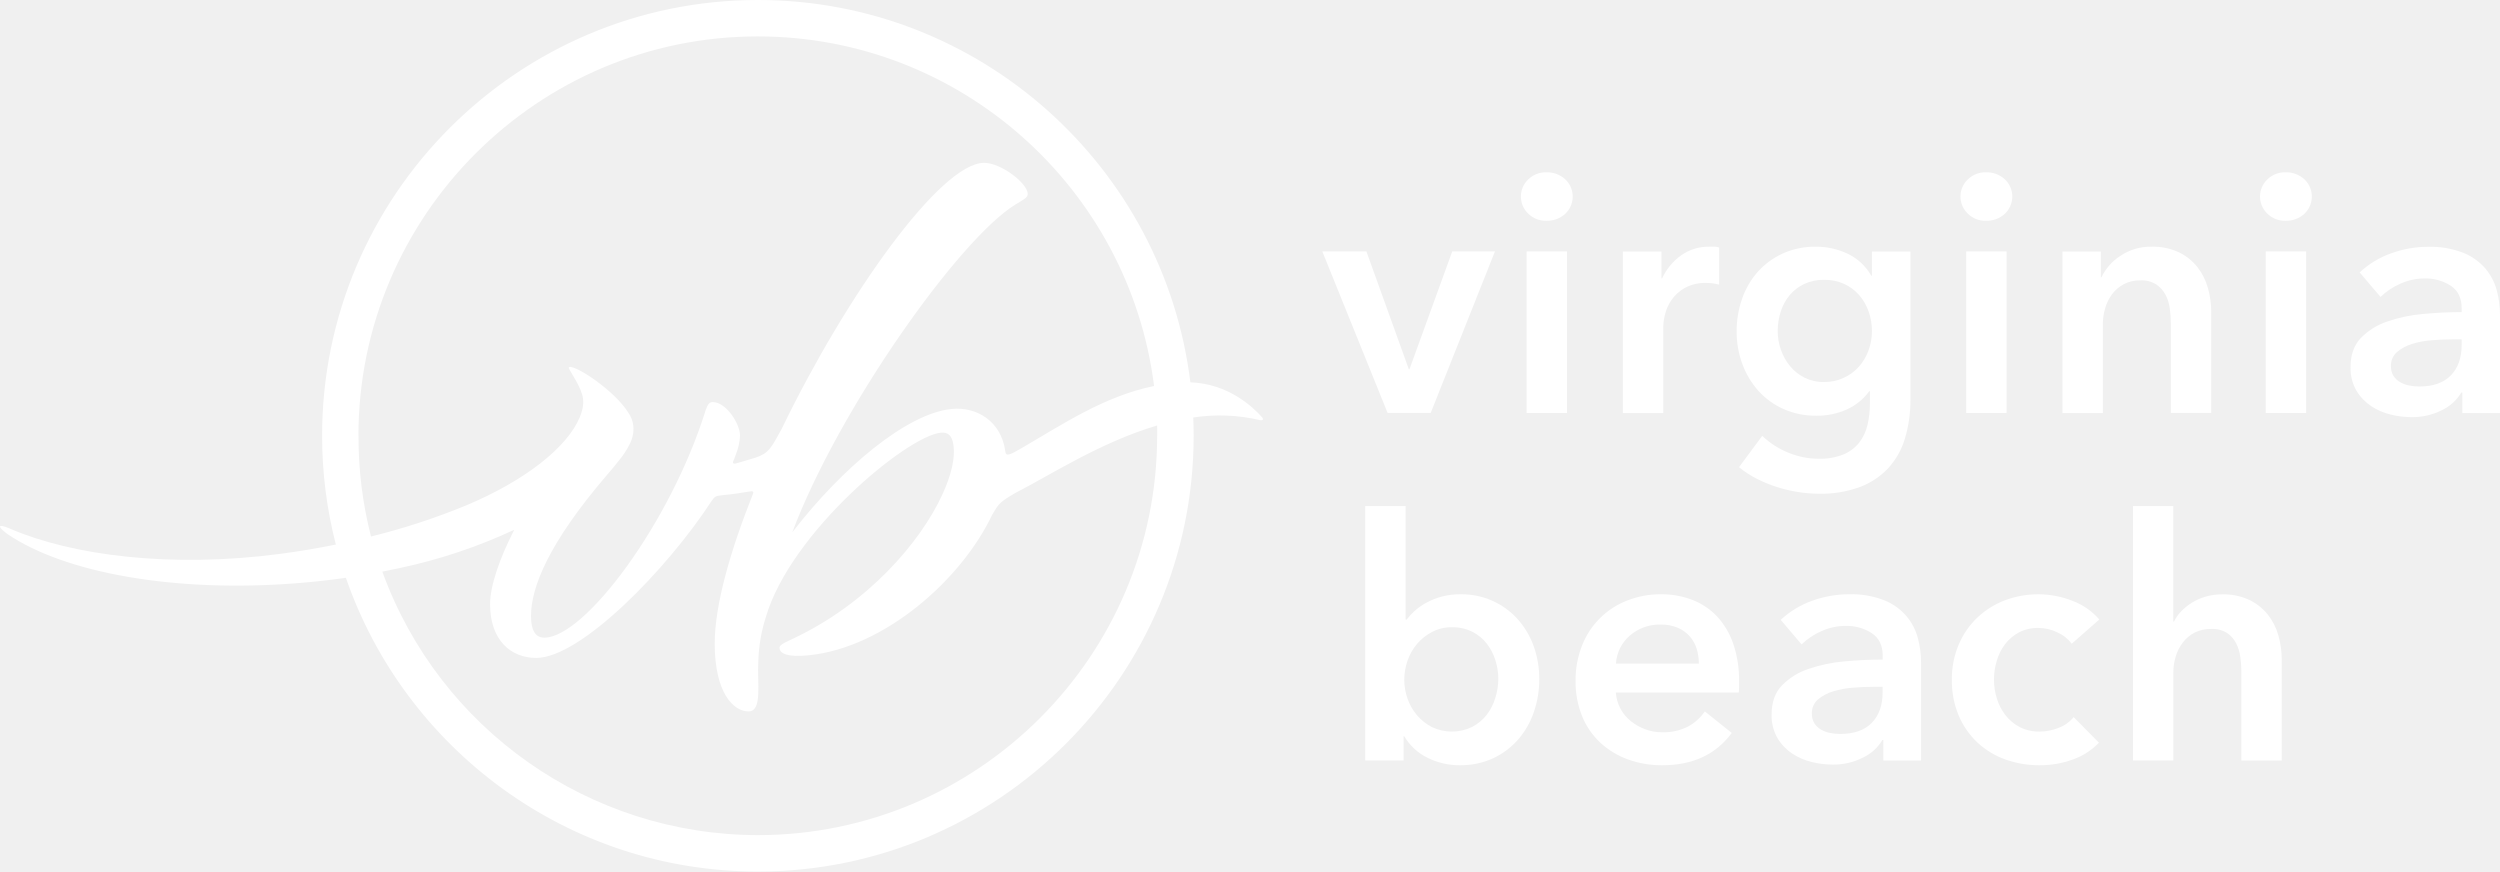
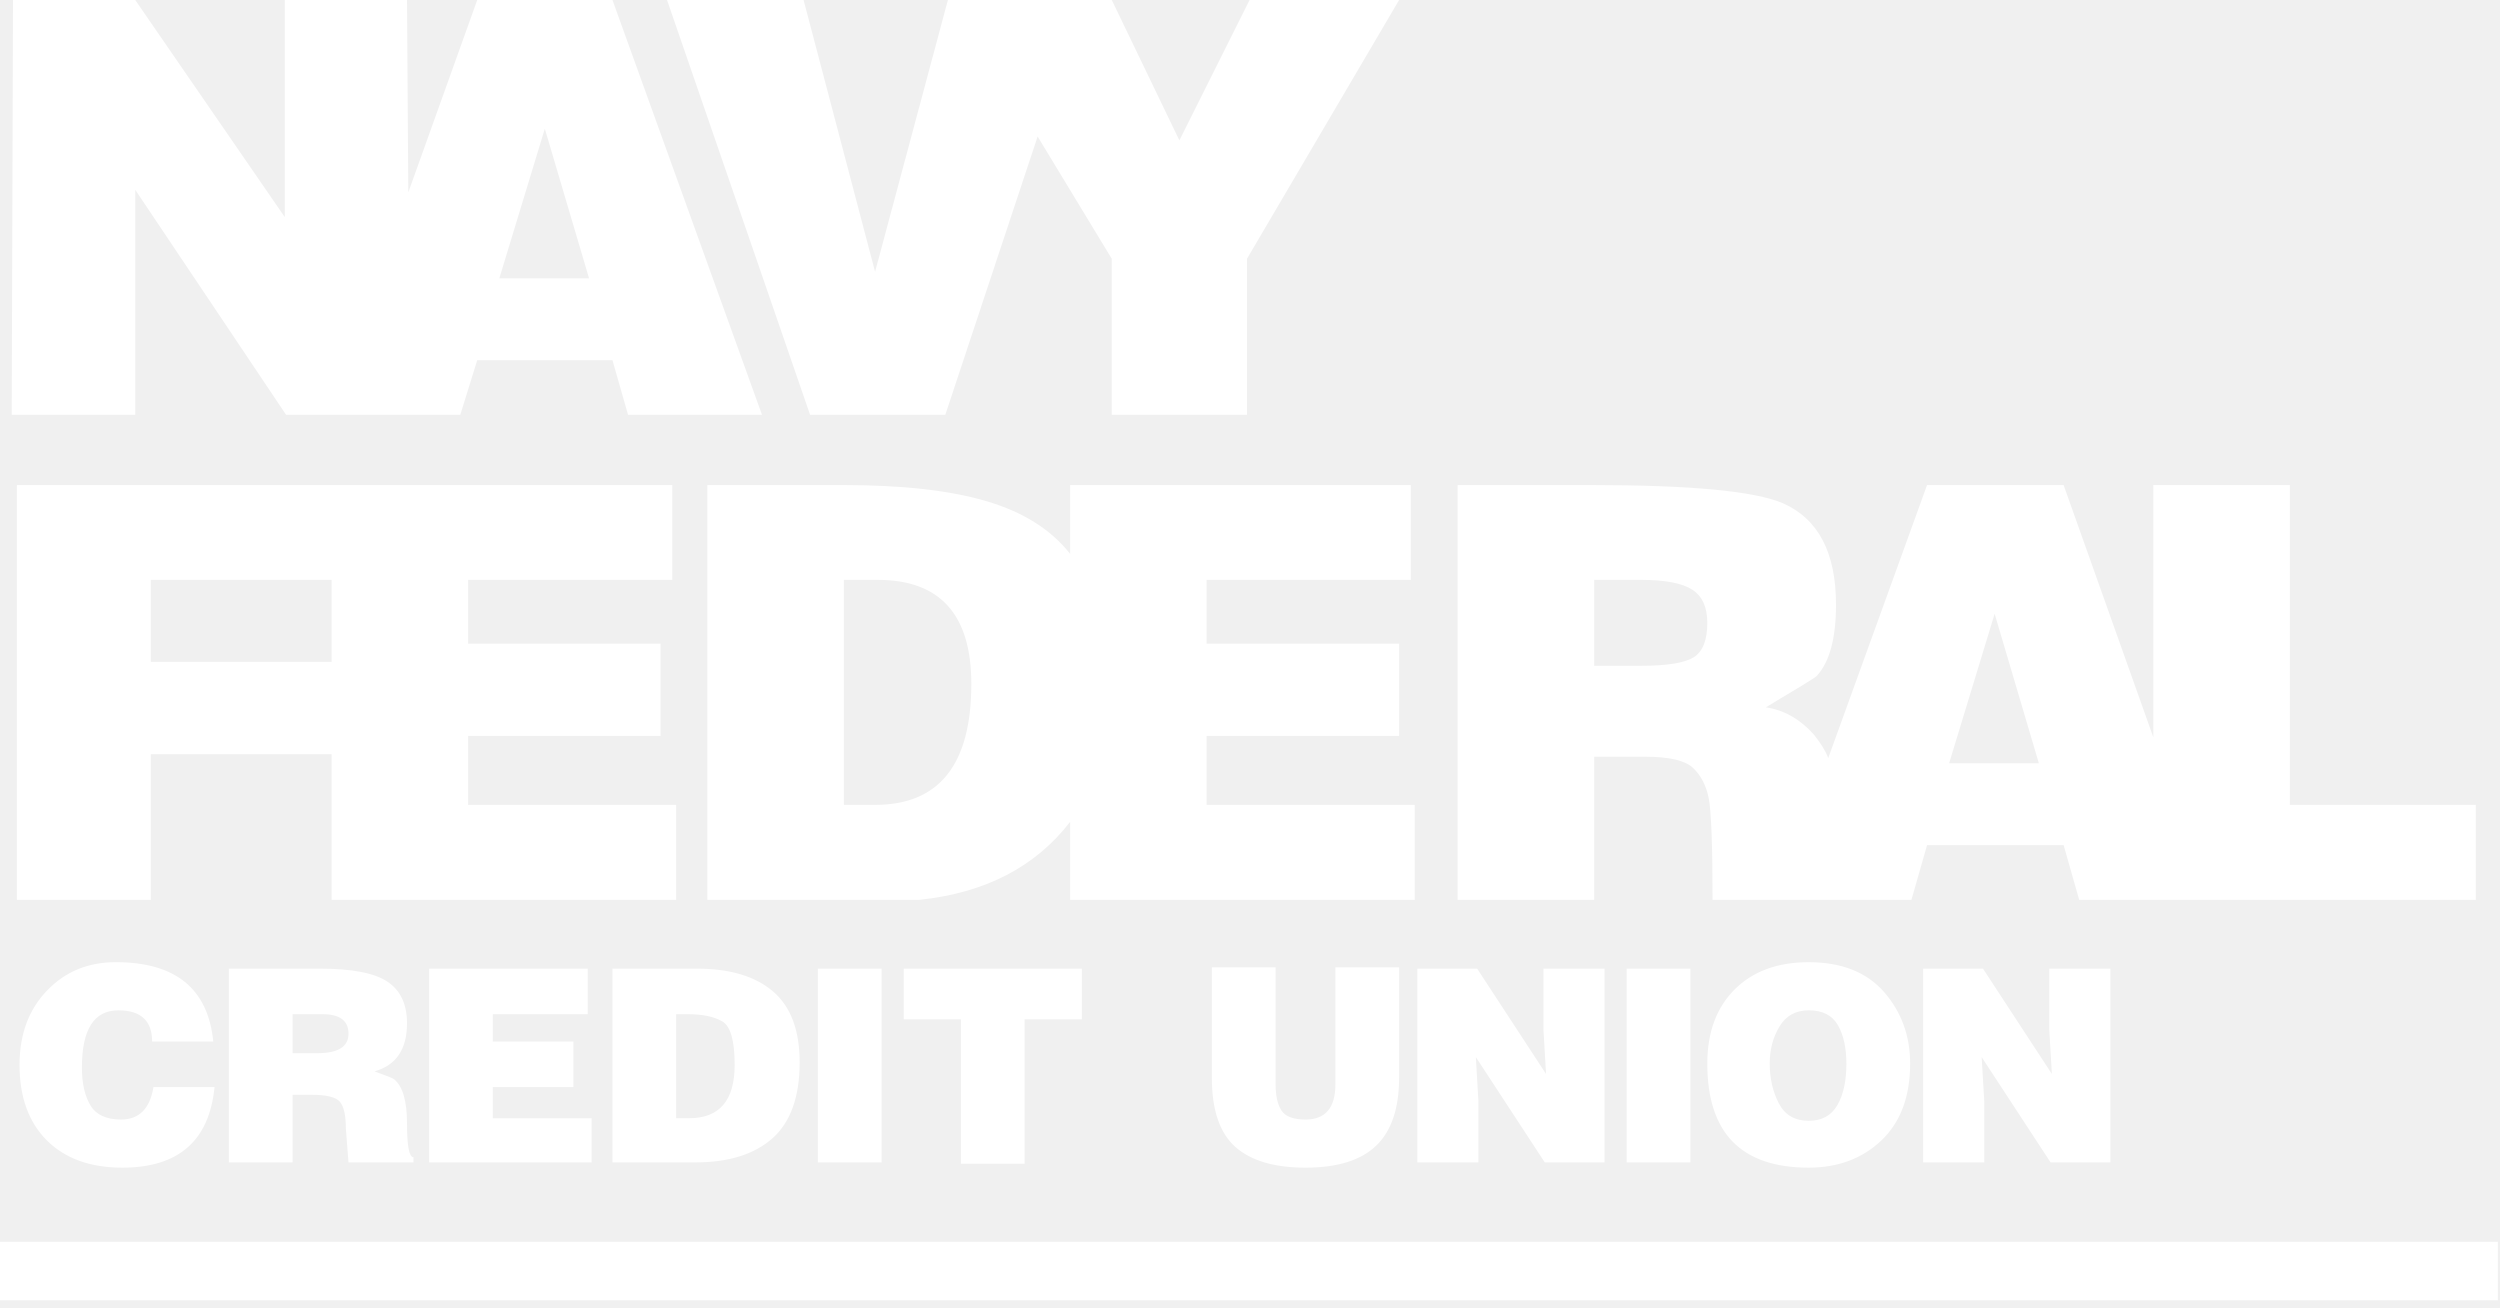
- <svg xmlns="http://www.w3.org/2000/svg" id="Layer_1" viewBox="0 0 874.65 304.92">
-   <defs>
-     <style>.cls-1{fill:#fff;}</style>
-   </defs>
-   <g id="Layer_2">
-     <g id="Layer_1-2">
-       <path class="cls-1" d="m541.05,60.28c-2.4-.07-4.72.84-6.42,2.53-3.29,3.16-3.38,8.39-.22,11.68.07.07.15.15.22.22,1.7,1.69,4.02,2.61,6.42,2.53,2.41.07,4.75-.79,6.53-2.41,3.35-3.11,3.55-8.34.44-11.69-.14-.15-.29-.3-.44-.44-1.78-1.62-4.12-2.49-6.53-2.42Z" />
-       <path class="cls-1" d="m694.84,60.28c-2.4-.07-4.72.84-6.42,2.53-3.29,3.16-3.38,8.39-.22,11.68.07.07.15.15.22.22,1.7,1.69,4.02,2.61,6.42,2.53,2.41.07,4.75-.79,6.53-2.41,3.35-3.11,3.55-8.34.44-11.69-.14-.15-.29-.3-.44-.44-1.78-1.62-4.12-2.49-6.53-2.42Z" />
-       <path class="cls-1" d="m799.64,60.28c-2.4-.07-4.72.84-6.42,2.53-3.29,3.16-3.38,8.39-.22,11.68.07.07.15.15.22.22,1.7,1.69,4.02,2.61,6.42,2.53,2.41.07,4.75-.79,6.54-2.41,3.35-3.12,3.53-8.37.41-11.72-.13-.14-.27-.28-.41-.41-1.79-1.62-4.13-2.49-6.54-2.42Z" />
-       <polygon class="cls-1" points="493.12 129.17 492.89 129.17 478.05 87.96 462.62 87.96 485.47 144.48 500.54 144.48 523.03 87.96 508.08 87.96 493.12 129.17" />
-       <rect class="cls-1" x="534.1" y="87.96" width="14.13" height="56.52" />
-       <path class="cls-1" d="m598,86.31c-3.54-.07-7.01,1-9.89,3.06-2.85,2.06-5.12,4.81-6.6,8h-.23v-9.37h-13.5v56.52h14.13v-30.3c.05-1.39.24-2.78.59-4.13.43-1.81,1.19-3.52,2.24-5.06,1.19-1.74,2.76-3.19,4.59-4.24,2.38-1.29,5.07-1.91,7.77-1.79.65,0,1.3.04,1.94.11.82.11,1.62.27,2.42.47v-13c-.53-.17-1.09-.27-1.65-.29-.63.01-1.23.02-1.81.02Z" />
-       <path class="cls-1" d="m654.92,96.44h-.24c-1.9-3.33-4.78-6-8.24-7.66-3.5-1.66-7.32-2.5-11.19-2.47-3.95-.06-7.87.74-11.48,2.35-3.31,1.5-6.27,3.65-8.71,6.34-2.44,2.75-4.33,5.95-5.54,9.42-1.31,3.72-1.97,7.64-1.94,11.58-.02,3.88.66,7.73,2,11.37,1.26,3.44,3.16,6.62,5.6,9.36,2.45,2.71,5.43,4.88,8.77,6.36,3.63,1.61,7.57,2.41,11.54,2.35,3.67.05,7.31-.7,10.66-2.2,3.11-1.41,5.81-3.6,7.83-6.36h.23v4.12c.03,2.63-.27,5.25-.88,7.81-.53,2.23-1.53,4.33-2.94,6.14-1.47,1.8-3.38,3.21-5.54,4.08-2.72,1.05-5.62,1.55-8.53,1.47-3.6,0-7.16-.71-10.49-2.06-3.45-1.37-6.61-3.39-9.3-5.94l-8.12,10.95c1.89,1.55,3.94,2.89,6.12,4,2.29,1.17,4.67,2.16,7.12,2.94,2.47.78,4.99,1.37,7.54,1.77,2.4.38,4.82.57,7.24.58,4.85.11,9.69-.69,14.25-2.35,3.8-1.42,7.23-3.7,10-6.66,2.71-3.01,4.71-6.59,5.83-10.48,1.31-4.49,1.94-9.15,1.88-13.83v-51.42h-13.47v8.44Zm-1.18,26.12c-.75,2.09-1.89,4.02-3.35,5.69-3.12,3.51-7.62,5.48-12.31,5.4-2.35.04-4.67-.49-6.77-1.53-1.95-.98-3.68-2.36-5.06-4.05-1.39-1.69-2.46-3.62-3.18-5.69-.75-2.11-1.13-4.33-1.12-6.57-.01-2.38.37-4.74,1.12-7,.68-2.08,1.76-4.02,3.18-5.69,1.39-1.62,3.12-2.92,5.06-3.81,2.16-.98,4.52-1.46,6.89-1.41,2.39-.04,4.76.44,6.95,1.41,2,.91,3.78,2.23,5.24,3.87,1.48,1.68,2.61,3.64,3.35,5.75.79,2.22,1.19,4.57,1.18,6.93,0,2.28-.4,4.55-1.18,6.7Z" />
-       <rect class="cls-1" x="687.89" y="87.96" width="14.13" height="56.52" />
-       <path class="cls-1" d="m768.73,93.37c-1.75-2.17-3.96-3.92-6.47-5.12-2.97-1.37-6.21-2.03-9.48-1.94-3.91-.09-7.76,1.04-11,3.24-2.83,1.83-5.1,4.41-6.55,7.45h-.23v-9h-13.43v56.52h14.13v-31.13c0-1.89.28-3.78.83-5.59.5-1.76,1.32-3.42,2.41-4.89,1.09-1.44,2.47-2.62,4.06-3.47,1.82-.95,3.84-1.41,5.89-1.35,1.93-.09,3.84.4,5.48,1.41,1.35.92,2.46,2.15,3.24,3.59.8,1.52,1.32,3.18,1.52,4.89.23,1.72.35,3.45.36,5.18v31.32h14.13v-35.33c0-2.86-.39-5.72-1.18-8.47-.74-2.66-2-5.15-3.71-7.31Z" />
-       <rect class="cls-1" x="792.69" y="87.96" width="14.13" height="56.52" />
-       <path class="cls-1" d="m869.59,94c-2.1-2.43-4.74-4.33-7.72-5.53-3.95-1.54-8.18-2.26-12.42-2.12-4.35,0-8.67.76-12.77,2.23-4.13,1.45-7.92,3.74-11.13,6.72l7.3,8.59c1.99-1.92,4.3-3.48,6.83-4.59,2.69-1.24,5.62-1.88,8.59-1.88,3.23-.09,6.41.79,9.13,2.53,2.55,1.69,3.83,4.3,3.83,7.83v1.41c-4.4,0-8.9.22-13.49.65-4.27.36-8.49,1.25-12.54,2.65-3.5,1.16-6.66,3.14-9.24,5.77-2.4,2.52-3.6,5.9-3.59,10.13-.1,2.9.61,5.78,2.06,8.3,1.3,2.17,3.07,4.02,5.18,5.42,2.09,1.37,4.4,2.37,6.83,2.94,2.33.57,4.72.87,7.12.89,3.72.07,7.39-.76,10.72-2.42,2.84-1.34,5.22-3.49,6.83-6.18h.35v7.18h13.19v-34.43c0-2.86-.38-5.71-1.12-8.47-.74-2.8-2.09-5.4-3.94-7.62Zm-8.36,26.73c0,4.48-1.26,8.01-3.77,10.6-2.52,2.59-6.2,3.89-11.07,3.89-1.19,0-2.37-.12-3.53-.35-1.12-.22-2.19-.61-3.18-1.18-.93-.54-1.71-1.28-2.3-2.18-.62-1.01-.92-2.18-.88-3.36-.1-1.9.68-3.75,2.12-5,1.55-1.3,3.36-2.26,5.3-2.83,2.26-.7,4.58-1.13,6.94-1.29,2.52-.2,4.91-.3,7.19-.3h3.18v2Z" />
-       <path class="cls-1" d="m530.86,216.5c-5.06-5.56-12.26-8.68-19.78-8.59-4.3-.06-8.55,1-12.31,3.09-1.42.79-2.74,1.74-3.94,2.83-.99.9-1.89,1.88-2.71,2.94h-.35v-39.71h-14.13v89h13.42v-8.46h.23c1.93,3.26,4.78,5.88,8.19,7.54,3.49,1.73,7.34,2.61,11.24,2.59,4,.06,7.97-.76,11.61-2.41,3.32-1.54,6.28-3.75,8.71-6.48,2.44-2.79,4.32-6.03,5.53-9.54,1.32-3.77,1.98-7.73,1.95-11.72.03-3.97-.64-7.92-2-11.66-1.26-3.48-3.18-6.68-5.66-9.42Zm-7.71,27.68c-.63,2.13-1.65,4.12-3,5.89-1.37,1.75-3.1,3.2-5.07,4.24-4.46,2.17-9.66,2.19-14.13.06-2-1.04-3.78-2.46-5.24-4.18-1.45-1.73-2.57-3.71-3.3-5.84-.73-2.1-1.11-4.31-1.12-6.53.01-2.24.39-4.47,1.12-6.59.72-2.15,1.84-4.15,3.3-5.89,1.47-1.74,3.27-3.18,5.29-4.24,2.14-1.12,4.53-1.69,6.95-1.65,2.49-.06,4.95.49,7.18,1.59,1.98,1.01,3.71,2.43,5.07,4.18,1.34,1.75,2.36,3.72,3,5.83.66,2.11,1,4.32,1,6.53-.02,2.24-.37,4.46-1.05,6.6h0Z" />
-       <path class="cls-1" d="m600.69,215.62c-2.42-2.54-5.38-4.51-8.66-5.77-3.48-1.32-7.17-1.98-10.89-1.94-4.05-.04-8.06.7-11.83,2.18-7.22,2.78-12.94,8.46-15.78,15.66-1.57,3.95-2.35,8.17-2.3,12.42-.07,4.26.71,8.48,2.3,12.43,1.43,3.5,3.6,6.66,6.36,9.24,2.78,2.56,6.04,4.54,9.59,5.83,3.89,1.41,8,2.1,12.13,2.06,10.6,0,18.69-3.77,24.26-11.3l-9.42-7.54c-1.53,2.25-3.59,4.09-6,5.36-2.79,1.38-5.89,2.05-9,1.94-2.01,0-4-.35-5.88-1.06-1.84-.68-3.55-1.65-5.07-2.88-1.48-1.2-2.7-2.68-3.59-4.36-.91-1.74-1.46-3.64-1.59-5.6h43c.07-.62.11-1.25.11-1.88v-1.89c.09-4.54-.61-9.06-2.06-13.36-1.21-3.54-3.14-6.79-5.68-9.54Zm-35.33,16.55c.22-3.81,1.99-7.36,4.89-9.84,2.99-2.56,6.82-3.92,10.75-3.82,2.06-.05,4.1.33,6,1.12,1.6.68,3.03,1.7,4.18,3,1.1,1.27,1.93,2.75,2.42,4.36.51,1.68.76,3.43.76,5.18h-29Z" />
-       <path class="cls-1" d="m667,215.56c-2.1-2.43-4.74-4.33-7.72-5.53-3.95-1.54-8.18-2.26-12.42-2.12-4.35,0-8.67.77-12.77,2.24-4.12,1.45-7.89,3.73-11.09,6.71l7.3,8.59c1.99-1.92,4.3-3.48,6.83-4.59,2.69-1.24,5.62-1.88,8.59-1.88,3.23-.09,6.41.79,9.13,2.53,2.55,1.69,3.83,4.3,3.83,7.83v1.42c-4.4,0-8.9.21-13.49.64-4.27.37-8.48,1.26-12.54,2.65-3.5,1.16-6.66,3.14-9.24,5.77-2.4,2.52-3.6,5.9-3.59,10.13-.1,2.9.61,5.78,2.06,8.3,1.3,2.17,3.07,4.02,5.18,5.42,2.09,1.37,4.4,2.37,6.83,2.94,2.33.57,4.72.87,7.12.89,3.72.07,7.39-.76,10.72-2.42,2.84-1.33,5.22-3.49,6.83-6.18h.35v7.18h13.19v-34.38c0-2.86-.38-5.71-1.12-8.48-.75-2.82-2.11-5.43-3.98-7.66Zm-8.36,26.73c0,4.48-1.26,8.01-3.77,10.6-2.52,2.59-6.2,3.89-11.07,3.89-1.19,0-2.37-.12-3.53-.35-1.12-.22-2.19-.61-3.18-1.18-.93-.54-1.71-1.28-2.3-2.18-.62-1.01-.92-2.18-.88-3.36-.1-1.9.68-3.75,2.12-5,1.55-1.3,3.36-2.26,5.3-2.83,2.26-.69,4.59-1.12,6.94-1.29,2.52-.2,4.91-.3,7.19-.3h3.18v2Z" />
-       <path class="cls-1" d="m701.43,225.45c1.31-1.73,2.98-3.16,4.89-4.18,2.11-1.09,4.45-1.63,6.82-1.58,2.33.01,4.63.55,6.72,1.58,1.96.87,3.67,2.23,4.95,3.95l9.65-8.48c-2.49-2.9-5.67-5.12-9.24-6.48-7.62-3.05-16.11-3.13-23.79-.23-3.56,1.35-6.82,3.39-9.6,6-2.8,2.66-5.02,5.87-6.53,9.42-1.65,3.91-2.48,8.12-2.42,12.37-.07,4.32.75,8.61,2.42,12.6,1.52,3.56,3.76,6.77,6.59,9.42,2.82,2.61,6.15,4.61,9.77,5.89,3.8,1.34,7.81,2.02,11.84,2,4.04.03,8.04-.66,11.83-2.06,3.41-1.22,6.49-3.21,9-5.83l-8.83-8.95c-1.4,1.7-3.23,3-5.3,3.77-2.1.84-4.33,1.28-6.59,1.29-2.43.05-4.83-.49-7-1.58-1.95-1.02-3.65-2.45-5-4.18-1.35-1.75-2.36-3.73-3-5.84-.66-2.11-.99-4.32-1-6.53,0-2.21.32-4.42.95-6.54.59-2.1,1.56-4.08,2.87-5.83Z" />
-       <path class="cls-1" d="m797.11,222.28c-.74-2.65-2-5.12-3.71-7.28-1.75-2.17-3.97-3.92-6.48-5.12-2.97-1.37-6.21-2.03-9.48-1.94-1.99-.02-3.97.26-5.88.82-1.7.5-3.33,1.24-4.83,2.18-1.36.86-2.62,1.89-3.73,3.06-.98,1.02-1.8,2.2-2.41,3.48h-.24v-40.42h-14.11v89h14.13v-30.83c0-1.88.27-3.74.82-5.54.53-1.76,1.37-3.41,2.48-4.88,1.1-1.45,2.5-2.64,4.12-3.48,1.83-.9,3.85-1.34,5.89-1.29,1.92-.09,3.83.4,5.47,1.41,1.34.91,2.44,2.15,3.18,3.59.76,1.51,1.26,3.15,1.47,4.83.24,1.7.36,3.41.36,5.12v31.09h14.13v-35.32c0-2.87-.4-5.72-1.18-8.48Z" />
-       <path class="cls-1" d="m441.4,145.83c-3.12-3.51-11.73-11.61-24.94-12.07C407.22,58.48,342.89,0,265.15,0,181.09,0,112.69,68.39,112.69,152.46c0,12.84,1.61,25.63,4.81,38.06-6.36,1.28-12.88,2.39-19.51,3.26-38.26,5.05-72.73.53-94.25-8.73,0,0-3.3-1.48-3.7-.92s2.58,2.72,2.58,2.72c19.78,13.47,58.29,20.67,101.78,17.15,5.66-.45,11.2-1.07,16.61-1.86,20.65,59.75,77.46,102.78,144.14,102.78,84.07,0,152.46-68.4,152.46-152.46,0-2.14-.05-4.27-.14-6.39,7.77-1.2,15.7-.89,23.35.92,0,0,.76.17,1-.18s-.42-.98-.42-.98Zm-316,6.63c0-77,62.68-139.72,139.72-139.72,71.15,0,130,53.45,138.64,122.31-17.29,3.52-31.77,13.24-46.34,21.74-4.32,2.48-5.5,3.05-5.74,1h0v-.11c-1.5-10.44-10.12-15.48-18.77-14.6-15.77,1.61-38.37,20.67-55.72,43.15,16.26-43.2,58.42-102.61,78-114.63,3.12-1.87,4.37-2.5,4.37-3.73,0-3.74-9.35-10.9-15.26-10.9-15.16,0-48.13,46.16-70.78,93h0c-3.82,7-4.56,8.53-9.11,10.12-1.8.57-3.57,1.09-5.29,1.58l-1.88.53c-.13.03-.27.03-.4,0-.22,0-.39-.17-.39-.39,0,0,0,0,0-.01,0-.07,0-.15,0-.22h0c.38-.89.73-1.76,1-2.59.85-2.1,1.35-4.33,1.46-6.59,0-4.15-4.89-11.73-9.54-11.73-1.22,0-1.71.74-2.44,2.69-12.23,39.38-42.31,79.73-56.51,79.73-3.17,0-4.64-2.69-4.64-7.58,0-10,6.11-25.43,26.42-49.16,1.22-1.39,3-3.49,4.16-5,1.58-1.86,2.92-3.9,4-6.09,1-1.94,1.42-4.13,1.21-6.31-.18-1.66-.79-3.24-1.76-4.6-4.72-7.6-18.24-16.58-20.63-15.94-.08.02-.15.07-.19.14-.03.08-.03.18,0,.26.58,1.35,4.62,7,5,10.77.11,1.09.05,2.18-.16,3.25-.23,1.02-.54,2.03-.93,3,0,.06-.05.13-.08.19h0c-4.46,10.6-19.24,22.21-39.76,30.81-10.8,4.45-21.92,8.08-33.26,10.87-2.95-11.51-4.42-23.36-4.37-35.24h-.03Zm279.44,0c0,77-62.67,139.72-139.72,139.72-58.8-.09-111.28-36.92-131.36-92.18,2-.39,4-.79,5.91-1.22,13.88-2.93,27.39-7.44,40.25-13.43-5,9.71-8.46,19.49-8.46,26,0,12.71,7.33,18.83,16.14,18.83,15.51,0,45.69-30.83,61.38-54.94h0c1.08-1.45,1.18-1.73,3.81-2h0c3.12-.29,6.41-.74,9.89-1.35.46-.08,1.08,0,.8.77-8,20.15-13.43,38.94-13.43,52.58,0,17.12,6.54,23.66,11.83,23.66,5,0,2.94-10.3,3.42-17.46.15-5.24,1.02-10.44,2.6-15.44,8.7-29.76,49.37-63.41,61.25-64.62,2.59-.26,4,1.08,4.44,4.47.63,4.36-.78,10.42-3.91,17.21l-.12.08h.08c-7.72,16.72-26.09,38-52.14,50.28-4.12,1.89-4.92,2.47-4.77,3.44.24,1.7,2.5,3.19,10.29,2.39,26.6-2.71,53.67-26.75,64.26-49.48v.09c2.19-3.77,2.58-4.24,8.05-7.46h0c11.5-5.81,29.54-17.65,49.51-23.54.02,1.19.03,2.39.03,3.6h-.03Z" />
-     </g>
-   </g>
+ <svg xmlns="http://www.w3.org/2000/svg" width="153" height="80" viewBox="0 0 153 80" fill="none">
+   <path d="M19.736 62.069C20.797 62.069 21.328 62.464 21.328 63.264C21.328 64.056 20.691 64.456 19.418 64.456H17.906V62.069H19.736ZM152.87 79.576V75.998H0V79.576H152.87ZM7.083 58.885C5.383 58.885 3.976 59.469 2.865 60.636C1.749 61.803 1.195 63.314 1.195 65.174C1.195 67.131 1.75 68.673 2.865 69.79C3.976 70.897 5.516 71.461 7.481 71.461C10.928 71.461 12.81 69.81 13.13 66.527H9.391C9.179 67.853 8.513 68.516 7.402 68.516C6.498 68.516 5.875 68.219 5.529 67.641C5.183 67.052 5.013 66.287 5.013 65.332C5.013 62.999 5.754 61.833 7.242 61.833C8.621 61.833 9.31 62.471 9.31 63.741H13.052C12.733 60.506 10.743 58.885 7.083 58.885ZM20.809 67.438C21.047 67.733 21.167 68.277 21.167 69.069L21.327 71.138H25.306V70.822C25.039 70.822 24.909 70.129 24.909 68.752C24.909 67.372 24.641 66.469 24.113 66.047C24.059 65.993 23.661 65.835 22.919 65.568C24.244 65.197 24.909 64.213 24.909 62.627C24.909 61.46 24.511 60.611 23.715 60.081C22.92 59.547 21.539 59.281 19.577 59.281H14.007V71.138H17.906V67.002H19.099C19.998 67.002 20.569 67.148 20.809 67.438ZM36.207 68.436H30.16V66.527H35.094V63.74H30.16V62.069H35.97V59.282H26.261V71.139H36.207V68.436ZM47.269 69.67C48.381 68.682 48.939 67.131 48.939 65.015C48.939 63.049 48.395 61.605 47.309 60.675C46.221 59.745 44.669 59.281 42.655 59.281H37.483V71.138H42.573C44.59 71.138 46.154 70.65 47.269 69.67ZM53.954 59.281H50.054V71.138H53.954V59.281ZM58.808 62.385V71.221H62.707V62.385H66.209V59.281H55.307V62.385H58.808ZM75.597 70.186C76.551 71.035 77.983 71.461 79.897 71.461C81.858 71.461 83.303 71.006 84.232 70.106C85.161 69.202 85.625 67.823 85.625 65.965V59.202H81.726V66.365C81.726 67.798 81.115 68.516 79.898 68.516C79.154 68.516 78.661 68.328 78.424 67.962C78.185 67.587 78.067 67.053 78.067 66.365V59.202H74.166V65.965C74.166 67.93 74.644 69.335 75.597 70.186ZM86.74 59.281V71.138H90.479V67.398L90.322 64.694L94.539 71.138H98.199V59.281H94.46V63.028L94.618 65.727L90.402 59.281H86.74ZM103.451 59.281H99.552V71.138H103.451V59.281ZM106.158 60.556C105.042 61.673 104.487 63.186 104.487 65.094C104.487 69.335 106.555 71.461 110.695 71.461C112.497 71.461 113.981 70.897 115.147 69.79C116.314 68.673 116.9 67.111 116.9 65.094C116.9 63.394 116.371 61.942 115.309 60.715C114.246 59.501 112.709 58.886 110.696 58.886C108.783 58.885 107.268 59.446 106.158 60.556ZM117.696 59.281V71.138H121.437V67.398L121.277 64.694L125.495 71.138H129.155V59.281H125.416V63.028L125.575 65.727L121.359 59.281H117.696ZM46.634 25.385L37.483 0H29.206L24.988 11.774L24.909 0H17.428V13.286L8.277 0H0.796L0.717 25.385H8.277V11.616L17.507 25.385H28.17L29.206 22.045H37.483L38.436 25.385H46.634ZM53.555 16.632L49.179 0.001H40.823L49.577 25.386H57.853L63.503 8.354L68.04 15.837V25.386H76.316V15.836L85.625 0H76.474L72.178 8.591L68.04 0H58.012L53.555 16.632ZM1.034 55.071H9.231V46.155H20.293V55.071H41.38V49.259H28.648V45.038H40.426V39.392H28.648V35.489H41.143V29.686H1.034V55.071ZM43.29 29.686V55.071H56.262C60.293 54.646 63.369 53.053 65.492 50.296V55.071H86.582V49.259H73.846V45.038H85.625V39.392H73.846V35.489H86.342V29.686H65.492V33.897C64.326 32.414 62.628 31.342 60.399 30.68C58.17 30.018 55.254 29.686 51.647 29.686H43.29ZM117.935 29.686L111.889 46.391C111.728 45.966 111.435 45.492 111.011 44.958C110.162 44.008 109.179 43.451 108.068 43.288C110.029 42.122 111.062 41.488 111.172 41.38C111.967 40.529 112.364 39.076 112.364 37.001C112.364 33.817 111.278 31.751 109.103 30.793C107.352 30.05 103.451 29.686 97.405 29.686H89.207V55.071H97.564V46.312H100.668C102.151 46.312 103.134 46.539 103.611 46.994C104.088 47.439 104.408 48.052 104.568 48.823C104.725 49.593 104.808 51.669 104.808 55.07H116.979L117.937 51.723H126.294L127.246 55.07H151.52V49.258H140.138V29.686H131.783V45.121L126.293 29.686H117.935ZM9.231 40.505V35.488H20.293V40.505H9.231ZM112.484 62.748C112.827 63.355 112.999 64.136 112.999 65.094C112.999 66.152 112.815 67.002 112.444 67.64C112.072 68.277 111.491 68.593 110.694 68.593C109.844 68.593 109.234 68.237 108.862 67.521C108.492 66.805 108.307 65.994 108.307 65.094C108.307 64.243 108.503 63.488 108.902 62.826C109.299 62.163 109.898 61.832 110.694 61.832C111.542 61.831 112.137 62.137 112.484 62.748ZM53.716 35.488C57.535 35.488 59.445 37.613 59.445 41.853C59.445 46.791 57.481 49.258 53.555 49.258H51.646V35.488H53.716ZM42.096 62.069C42.998 62.069 43.7 62.217 44.204 62.509C44.709 62.799 44.961 63.69 44.961 65.173C44.961 67.346 44.032 68.435 42.175 68.435H41.38V62.069H42.096ZM100.428 35.488C101.91 35.488 102.96 35.691 103.569 36.09C104.18 36.485 104.487 37.163 104.487 38.116C104.487 39.179 104.207 39.881 103.653 40.227C103.092 40.573 102.022 40.746 100.429 40.746H97.563V35.487L100.428 35.488ZM122.072 37.564L124.778 46.712H119.286L122.072 37.564ZM33.343 7.878L36.05 17.033H30.559L33.343 7.878Z" fill-rule="evenodd" clip-rule="evenodd" fill="white" />
</svg>
